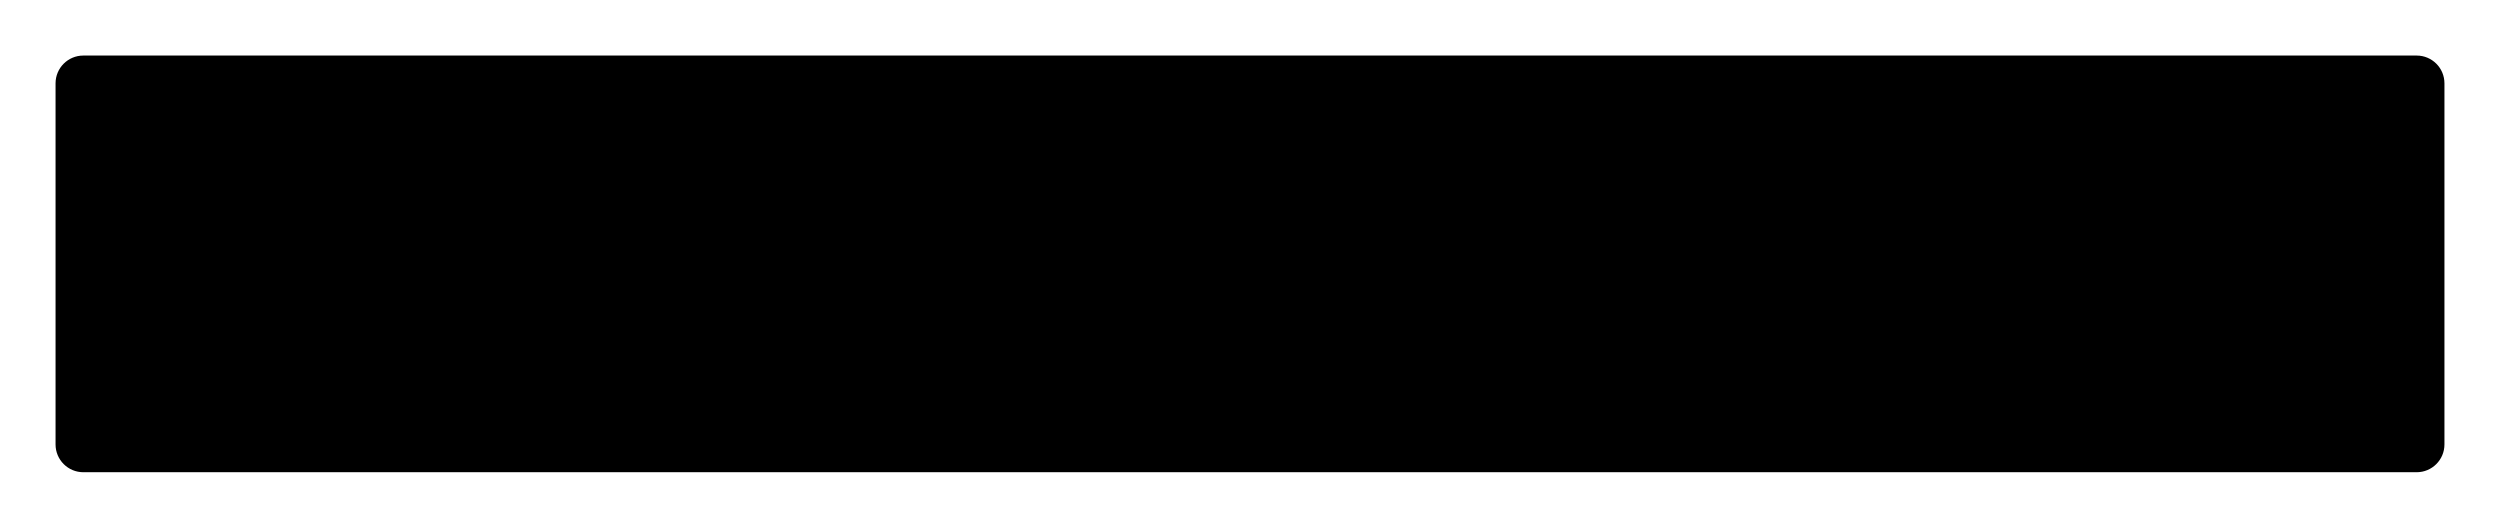
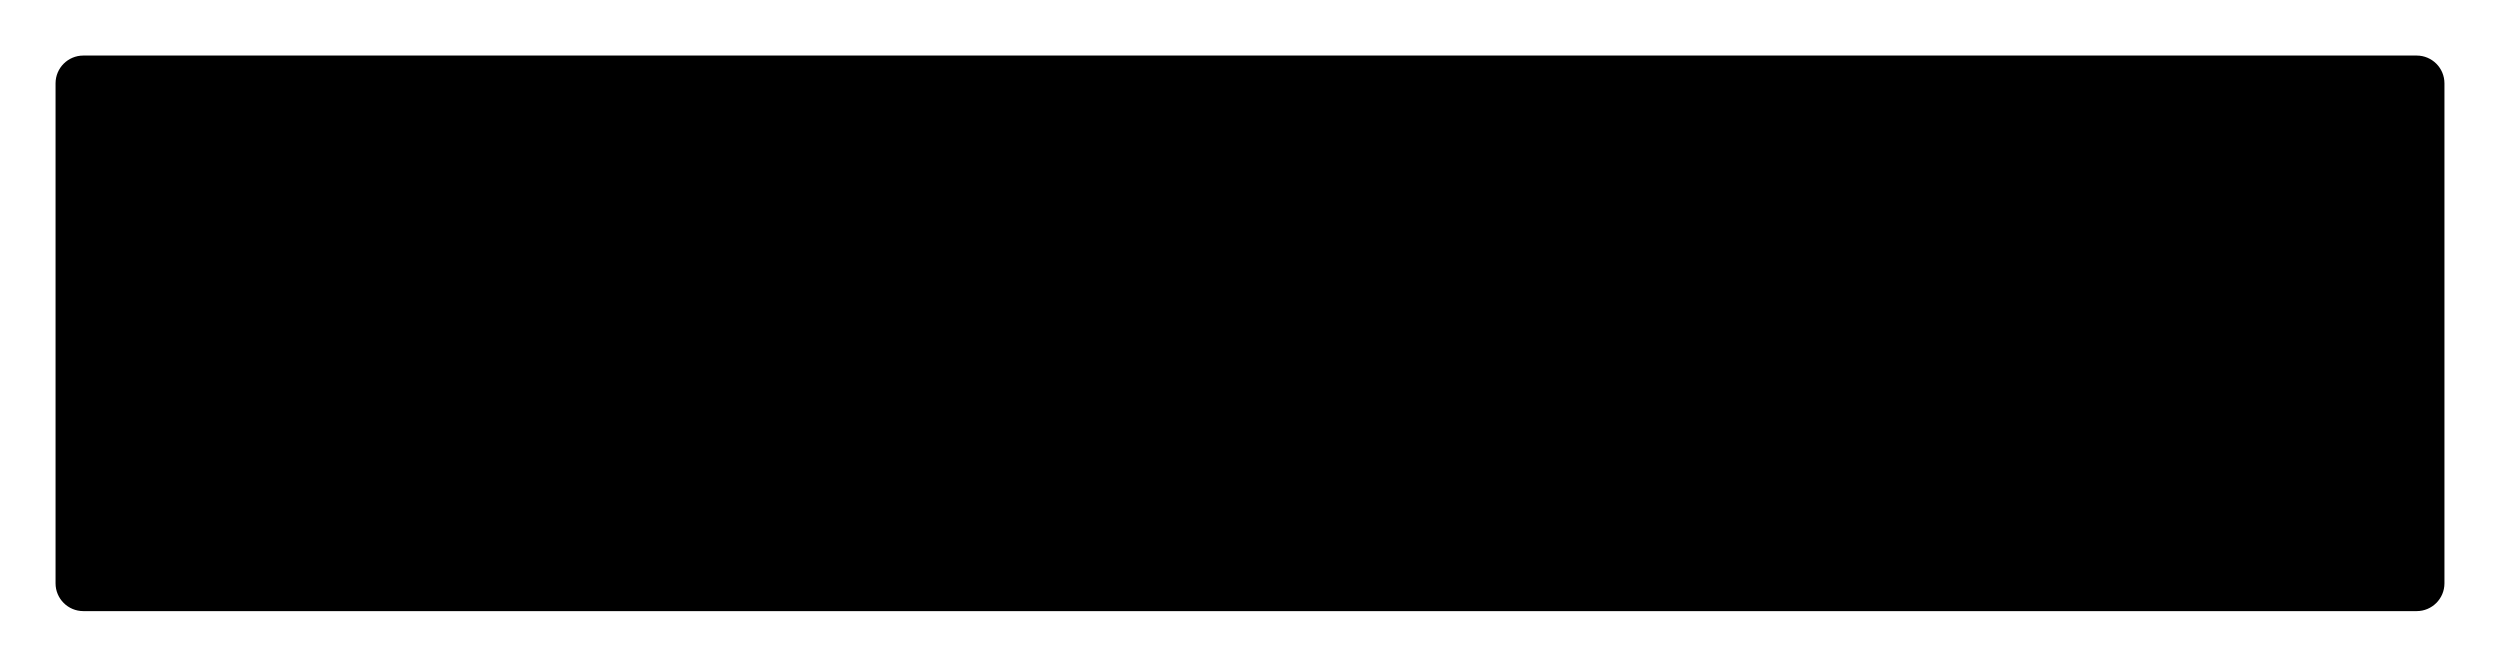
- <svg xmlns="http://www.w3.org/2000/svg" viewBox="0 0 720 152" width="720" height="152">
+ <svg xmlns="http://www.w3.org/2000/svg" viewBox="0 0 720 192" width="720" height="192">
  <defs>
    <marker id="arrow" viewBox="0 0 8 6" markerWidth="8" markerHeight="6" refX="7" refY="3" orient="auto" markerUnits="userSpaceOnUse">
      <path class="dg-head" d="M0,0 L8,3 L0,6 Z" />
    </marker>
  </defs>
-   <rect class="dg-zone" x="16" y="16" width="688" height="120" rx="8" />
+   <rect class="dg-zone" x="16" y="16" width="688" height="160" rx="8" />
  <text class="dg-eyebrow" x="32" y="36">LANGGRAPH · EACH NODE IS A FUNCTION</text>
-   <path class="dg-edge" d="M208,88 H278" marker-end="url(#arrow)" />
-   <path class="dg-edge" d="M440,88 H510" marker-end="url(#arrow)" />
-   <rect class="dg-node" x="48" y="56" width="160" height="64" rx="6" />
-   <text class="dg-name" x="128" y="85" text-anchor="middle">Research</text>
-   <text class="dg-code" x="128" y="103" text-anchor="middle">research(state)</text>
-   <rect class="dg-node" x="280" y="56" width="160" height="64" rx="6" />
-   <text class="dg-name" x="360" y="85" text-anchor="middle">Analysis</text>
-   <text class="dg-code" x="360" y="103" text-anchor="middle">analysis(state)</text>
-   <rect class="dg-node" x="512" y="56" width="160" height="64" rx="6" />
-   <text class="dg-name" x="592" y="85" text-anchor="middle">Review</text>
-   <text class="dg-code" x="592" y="103" text-anchor="middle">review(state)</text>
+   <text class="dg-note" x="360" y="76" text-anchor="middle">No loop inside a node: each one does one thing and returns an update</text>
+   <g transform="translate(0,40)">
+     <path class="dg-edge" d="M208,88 H278" marker-end="url(#arrow)" />
+     <path class="dg-edge" d="M440,88 H510" marker-end="url(#arrow)" />
+     <rect class="dg-node" x="48" y="56" width="160" height="64" rx="6" />
+     <text class="dg-name" x="128" y="85" text-anchor="middle">Research</text>
+     <text class="dg-code" x="128" y="103" text-anchor="middle">research(state)</text>
+     <rect class="dg-node" x="280" y="56" width="160" height="64" rx="6" />
+     <text class="dg-name" x="360" y="85" text-anchor="middle">Analysis</text>
+     <text class="dg-code" x="360" y="103" text-anchor="middle">analysis(state)</text>
+     <rect class="dg-node" x="512" y="56" width="160" height="64" rx="6" />
+     <text class="dg-name" x="592" y="85" text-anchor="middle">Review</text>
+     <text class="dg-code" x="592" y="103" text-anchor="middle">review(state)</text>
+   </g>
</svg>
